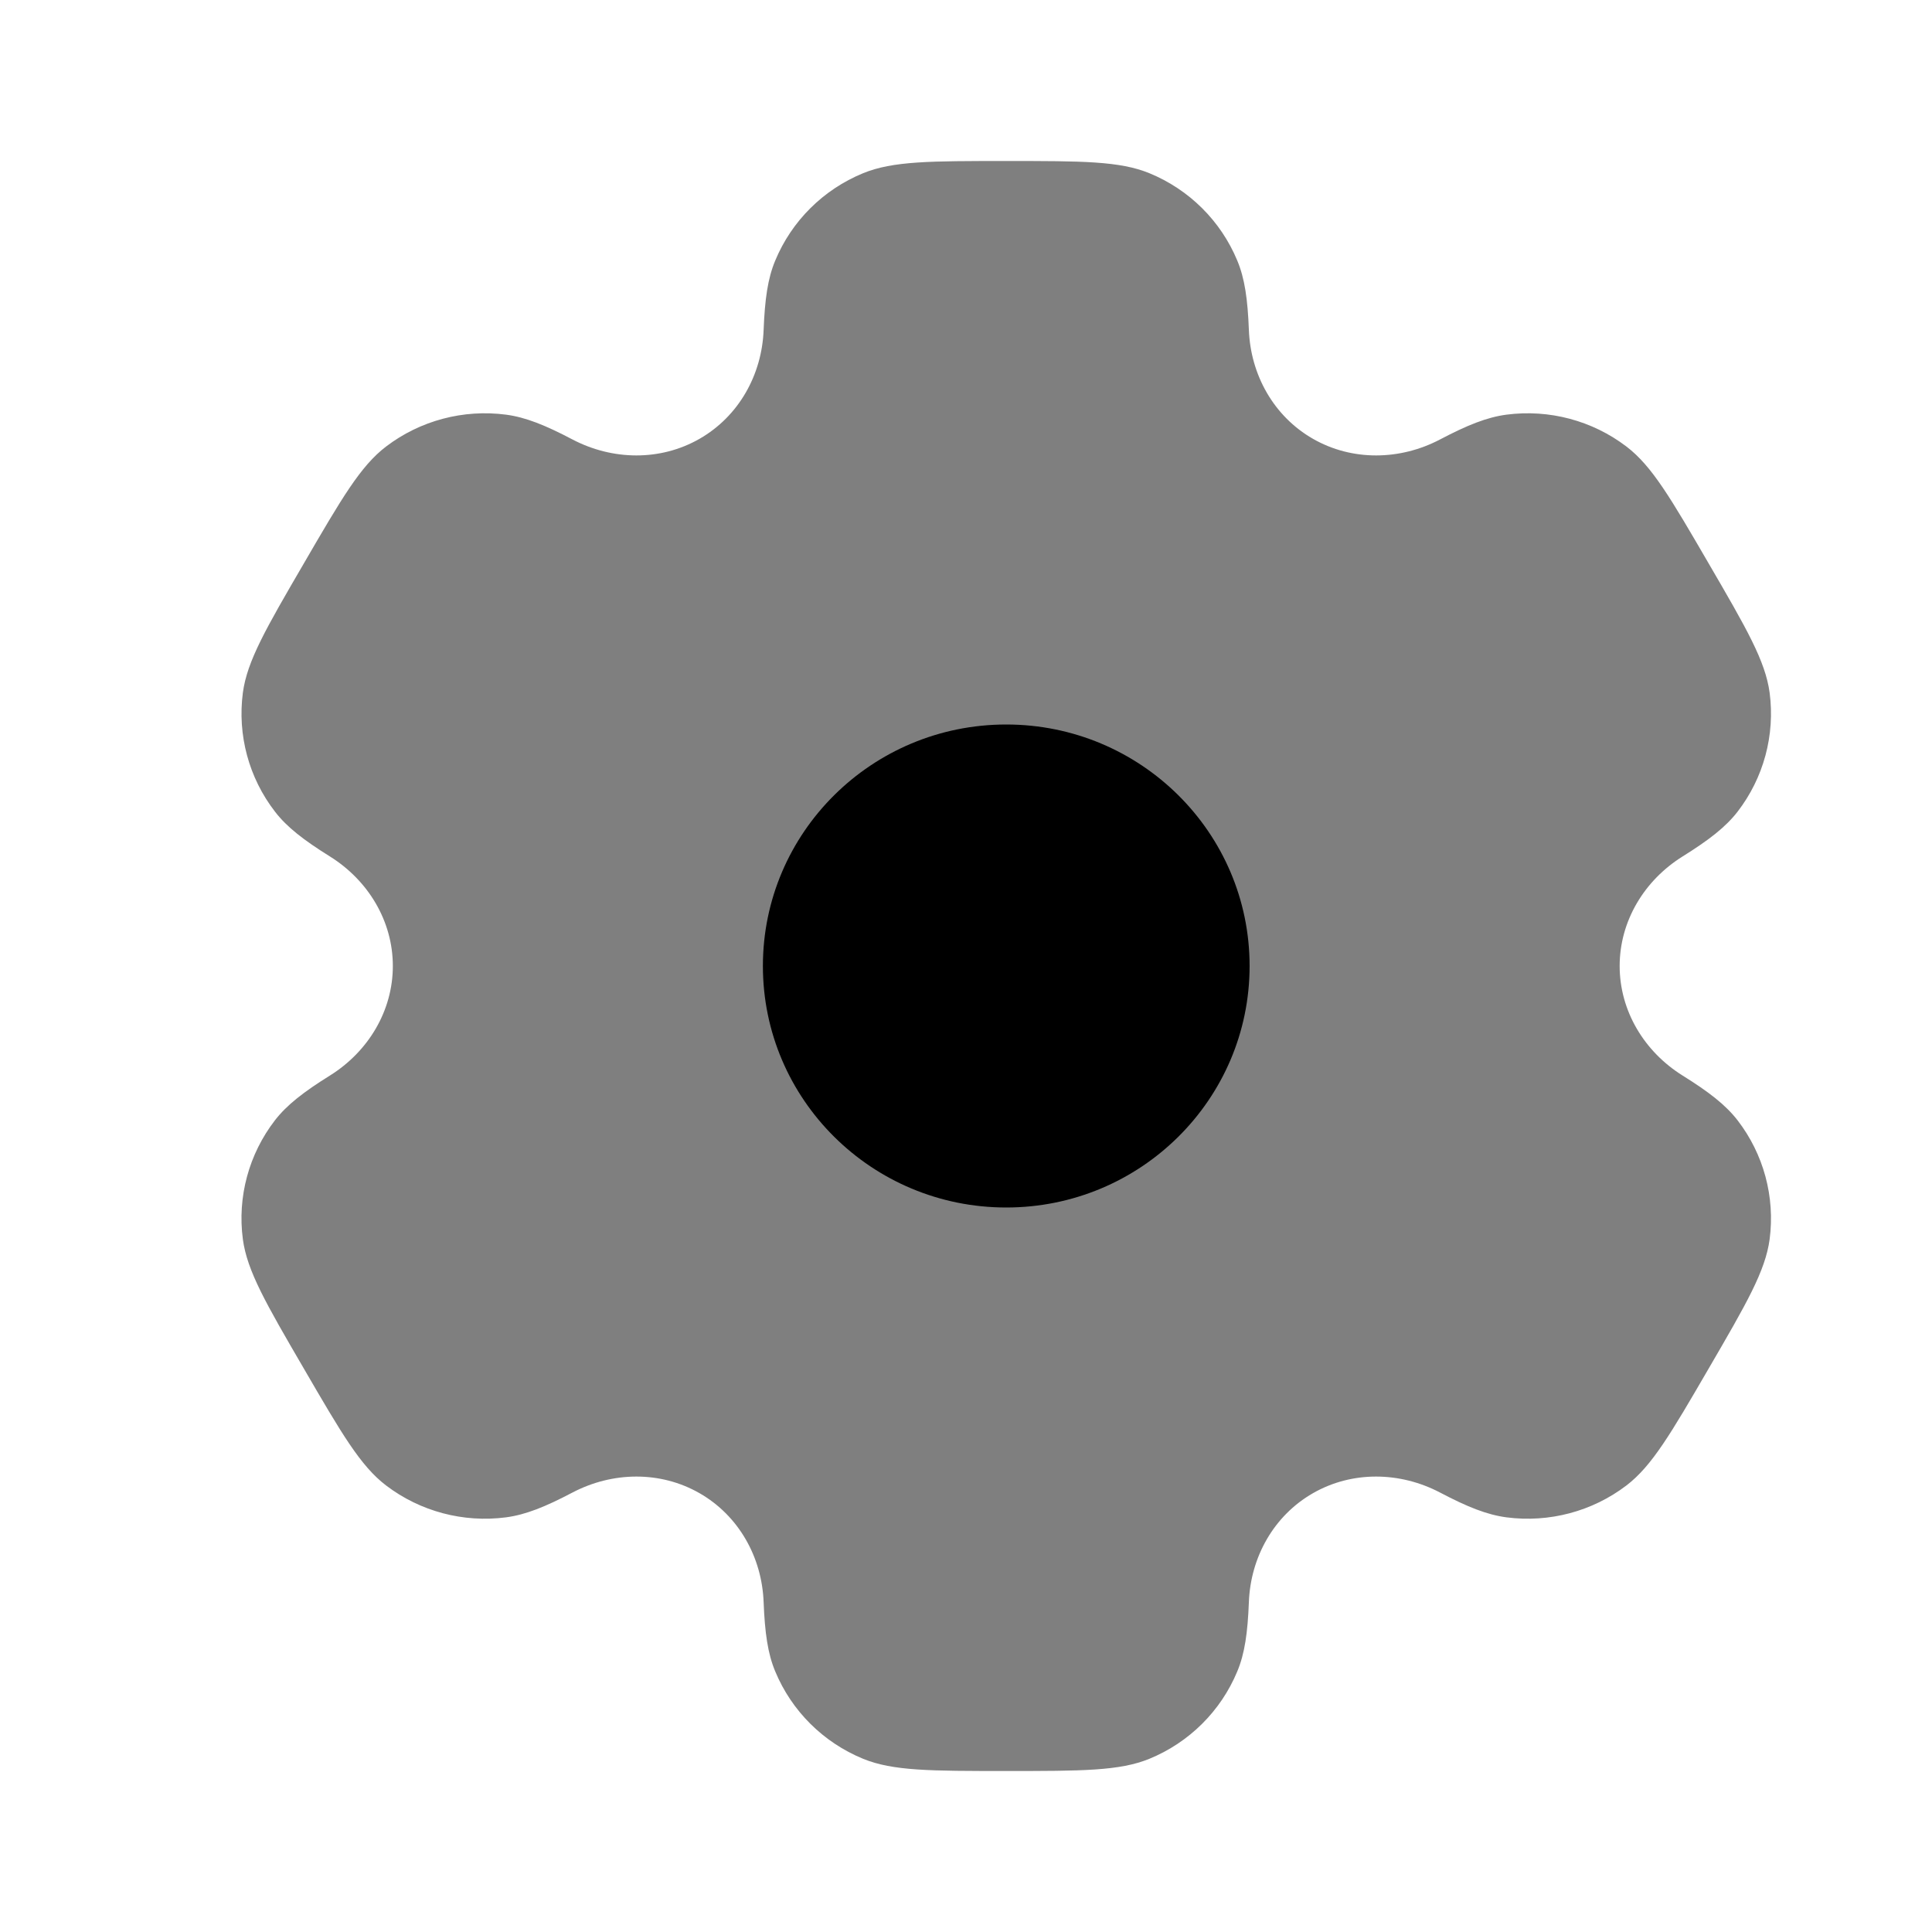
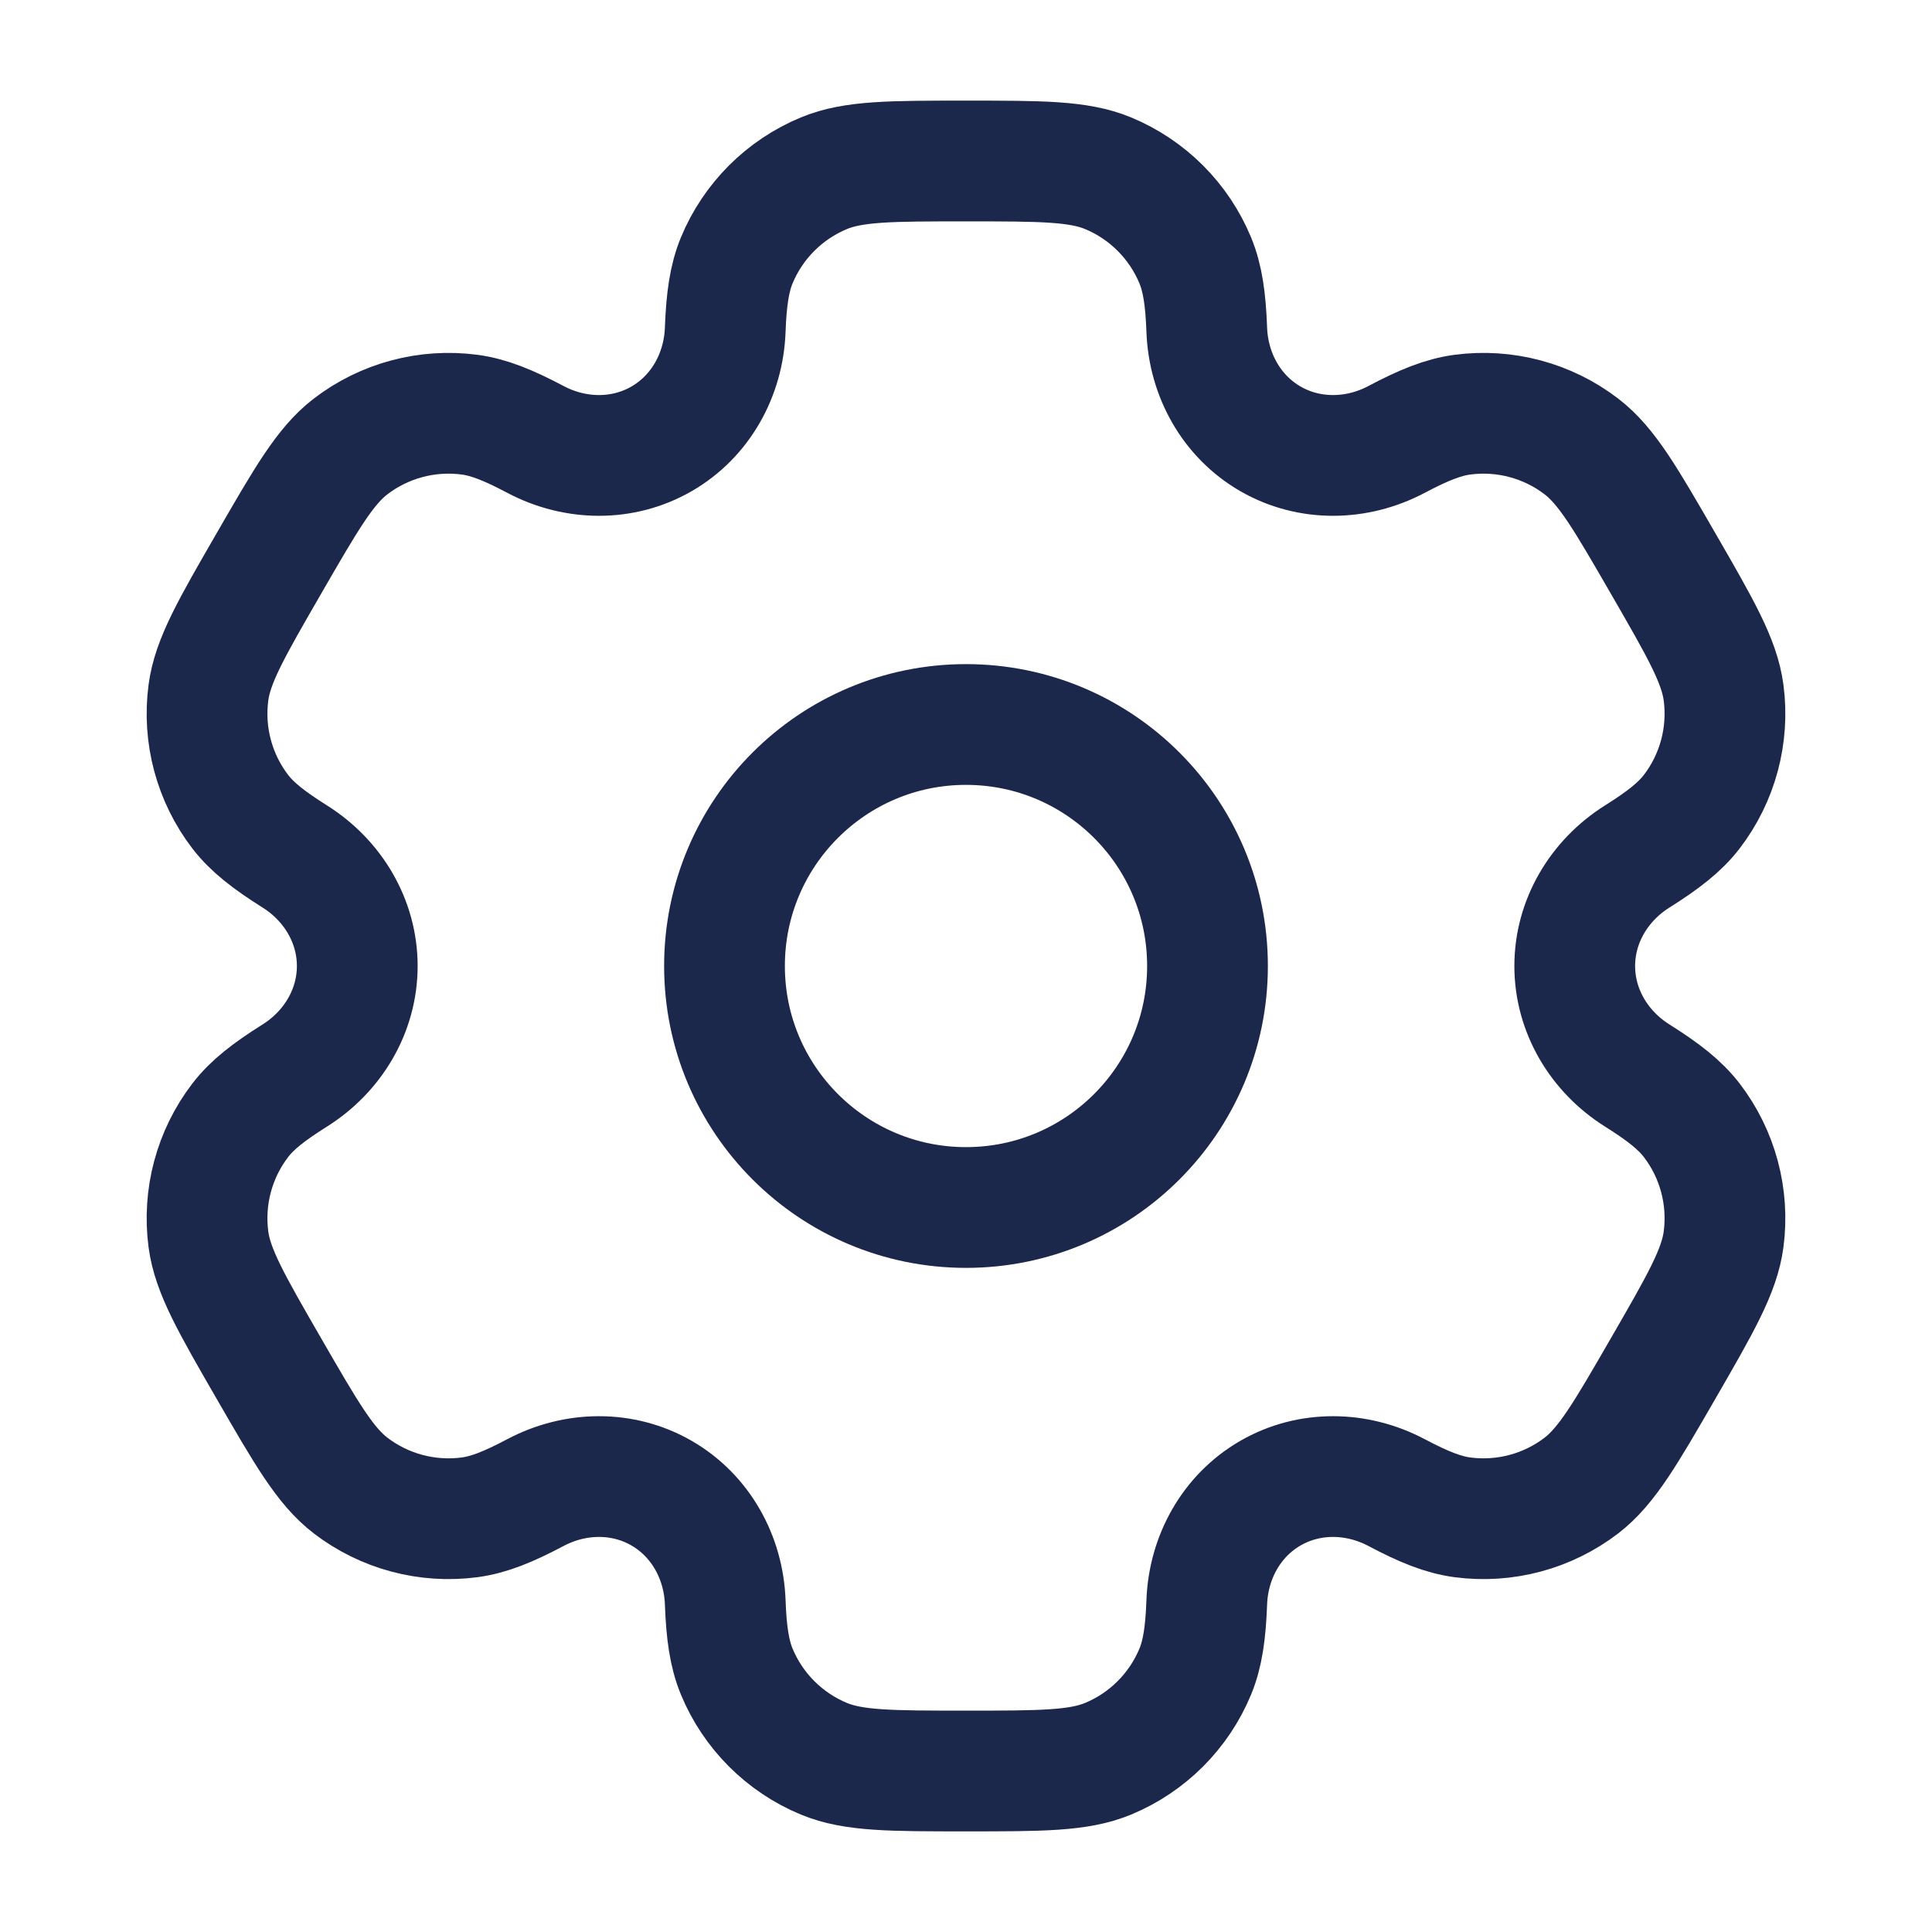
<svg xmlns="http://www.w3.org/2000/svg" width="800px" height="800px" viewBox="0 0 24 24" fill="none">
-   <g id="SVGRepo_bgCarrier" stroke-width="0" />
-   <g id="SVGRepo_tracerCarrier" stroke-linecap="round" stroke-linejoin="round" />
-   <g id="SVGRepo_iconCarrier">
-     <path opacity="0.5" fill-rule="evenodd" clip-rule="evenodd" d="M14.279 2.152C13.909 2 13.439 2 12.5 2C11.561 2 11.091 2 10.721 2.152C10.227 2.355 9.835 2.745 9.631 3.235C9.537 3.458 9.501 3.719 9.486 4.098C9.465 4.656 9.177 5.172 8.69 5.451C8.203 5.73 7.609 5.72 7.111 5.459C6.773 5.281 6.528 5.183 6.286 5.151C5.756 5.082 5.22 5.224 4.796 5.547C4.478 5.789 4.243 6.193 3.774 7C3.304 7.807 3.07 8.21 3.017 8.605C2.948 9.131 3.091 9.663 3.417 10.084C3.565 10.276 3.774 10.437 4.098 10.639C4.574 10.936 4.88 11.442 4.88 12C4.88 12.558 4.574 13.064 4.098 13.361C3.774 13.563 3.565 13.724 3.416 13.916C3.091 14.337 2.947 14.869 3.017 15.395C3.07 15.789 3.304 16.193 3.774 17C4.243 17.807 4.478 18.211 4.796 18.453C5.22 18.776 5.756 18.918 6.286 18.849C6.528 18.817 6.773 18.719 7.111 18.541C7.609 18.28 8.203 18.27 8.69 18.549C9.177 18.828 9.465 19.344 9.486 19.902C9.501 20.282 9.537 20.542 9.631 20.765C9.835 21.255 10.227 21.645 10.721 21.848C11.091 22 11.561 22 12.5 22C13.439 22 13.909 22 14.279 21.848C14.773 21.645 15.165 21.255 15.369 20.765C15.463 20.542 15.499 20.282 15.514 19.902C15.535 19.344 15.823 18.828 16.31 18.549C16.797 18.27 17.391 18.28 17.889 18.541C18.227 18.719 18.472 18.817 18.714 18.849C19.244 18.918 19.78 18.776 20.204 18.453C20.522 18.21 20.757 17.807 21.226 17C21.696 16.193 21.93 15.789 21.983 15.395C22.052 14.869 21.909 14.337 21.584 13.916C21.435 13.724 21.226 13.563 20.902 13.361C20.426 13.064 20.12 12.558 20.12 12C20.12 11.442 20.426 10.936 20.902 10.639C21.226 10.437 21.435 10.276 21.584 10.084C21.909 9.663 22.052 9.131 21.983 8.605C21.93 8.211 21.696 7.807 21.226 7C20.757 6.193 20.522 5.789 20.204 5.547C19.78 5.224 19.244 5.082 18.714 5.151C18.472 5.183 18.227 5.281 17.889 5.459C17.392 5.72 16.797 5.73 16.31 5.451C15.823 5.172 15.535 4.656 15.514 4.098C15.499 3.718 15.463 3.458 15.369 3.235C15.165 2.745 14.773 2.355 14.279 2.152Z" fill="#000000" />
-     <path d="M15.523 12C15.523 13.657 14.169 15 12.5 15C10.83 15 9.477 13.657 9.477 12C9.477 10.343 10.83 9 12.5 9C14.169 9 15.523 10.343 15.523 12Z" fill="#000000" />
-   </g>
+   <circle cx="12" cy="12" r="3" stroke="#1C274C" stroke-width="1.5" />
+   <path d="M13.765 2.152C13.398 2 12.932 2 12 2C11.068 2 10.602 2 10.235 2.152C9.745 2.355 9.355 2.745 9.152 3.235C9.06 3.458 9.023 3.719 9.009 4.098C8.988 4.656 8.702 5.172 8.219 5.451C7.736 5.73 7.146 5.72 6.652 5.459C6.316 5.281 6.073 5.183 5.833 5.151C5.307 5.082 4.775 5.224 4.354 5.547C4.039 5.789 3.806 6.193 3.34 7C2.874 7.807 2.641 8.21 2.589 8.605C2.52 9.131 2.662 9.663 2.985 10.084C3.133 10.276 3.34 10.437 3.661 10.639C4.134 10.936 4.438 11.442 4.438 12C4.438 12.558 4.134 13.064 3.661 13.361C3.34 13.563 3.132 13.724 2.985 13.916C2.662 14.337 2.52 14.869 2.589 15.395C2.641 15.789 2.874 16.193 3.34 17C3.806 17.807 4.039 18.211 4.354 18.453C4.775 18.776 5.307 18.918 5.833 18.849C6.073 18.817 6.316 18.719 6.652 18.541C7.145 18.28 7.736 18.27 8.219 18.549C8.702 18.828 8.988 19.344 9.009 19.902C9.023 20.282 9.06 20.542 9.152 20.765C9.355 21.255 9.745 21.645 10.235 21.848C10.602 22 11.068 22 12 22C12.932 22 13.398 22 13.765 21.848C14.255 21.645 14.645 21.255 14.848 20.765C14.94 20.542 14.977 20.282 14.991 19.902C15.012 19.344 15.298 18.828 15.781 18.549C16.264 18.27 16.854 18.28 17.348 18.541C17.684 18.719 17.927 18.817 18.167 18.849C18.693 18.918 19.225 18.776 19.646 18.453C19.961 18.21 20.194 17.807 20.66 17C21.126 16.193 21.359 15.789 21.411 15.395C21.48 14.869 21.338 14.337 21.015 13.916C20.867 13.724 20.66 13.563 20.339 13.361C19.866 13.064 19.562 12.558 19.562 12C19.562 11.442 19.866 10.936 20.339 10.639C20.66 10.437 20.867 10.276 21.015 10.084C21.338 9.663 21.48 9.131 21.411 8.605C21.359 8.211 21.126 7.807 20.66 7C20.194 6.193 19.961 5.789 19.646 5.547C19.225 5.224 18.693 5.082 18.167 5.151C17.927 5.183 17.684 5.281 17.348 5.459C16.855 5.72 16.264 5.73 15.781 5.451C15.298 5.172 15.012 4.656 14.991 4.098C14.977 3.718 14.94 3.458 14.848 3.235C14.645 2.745 14.255 2.355 13.765 2.152Z" stroke="#1C274C" stroke-width="1.5" />
</svg>
